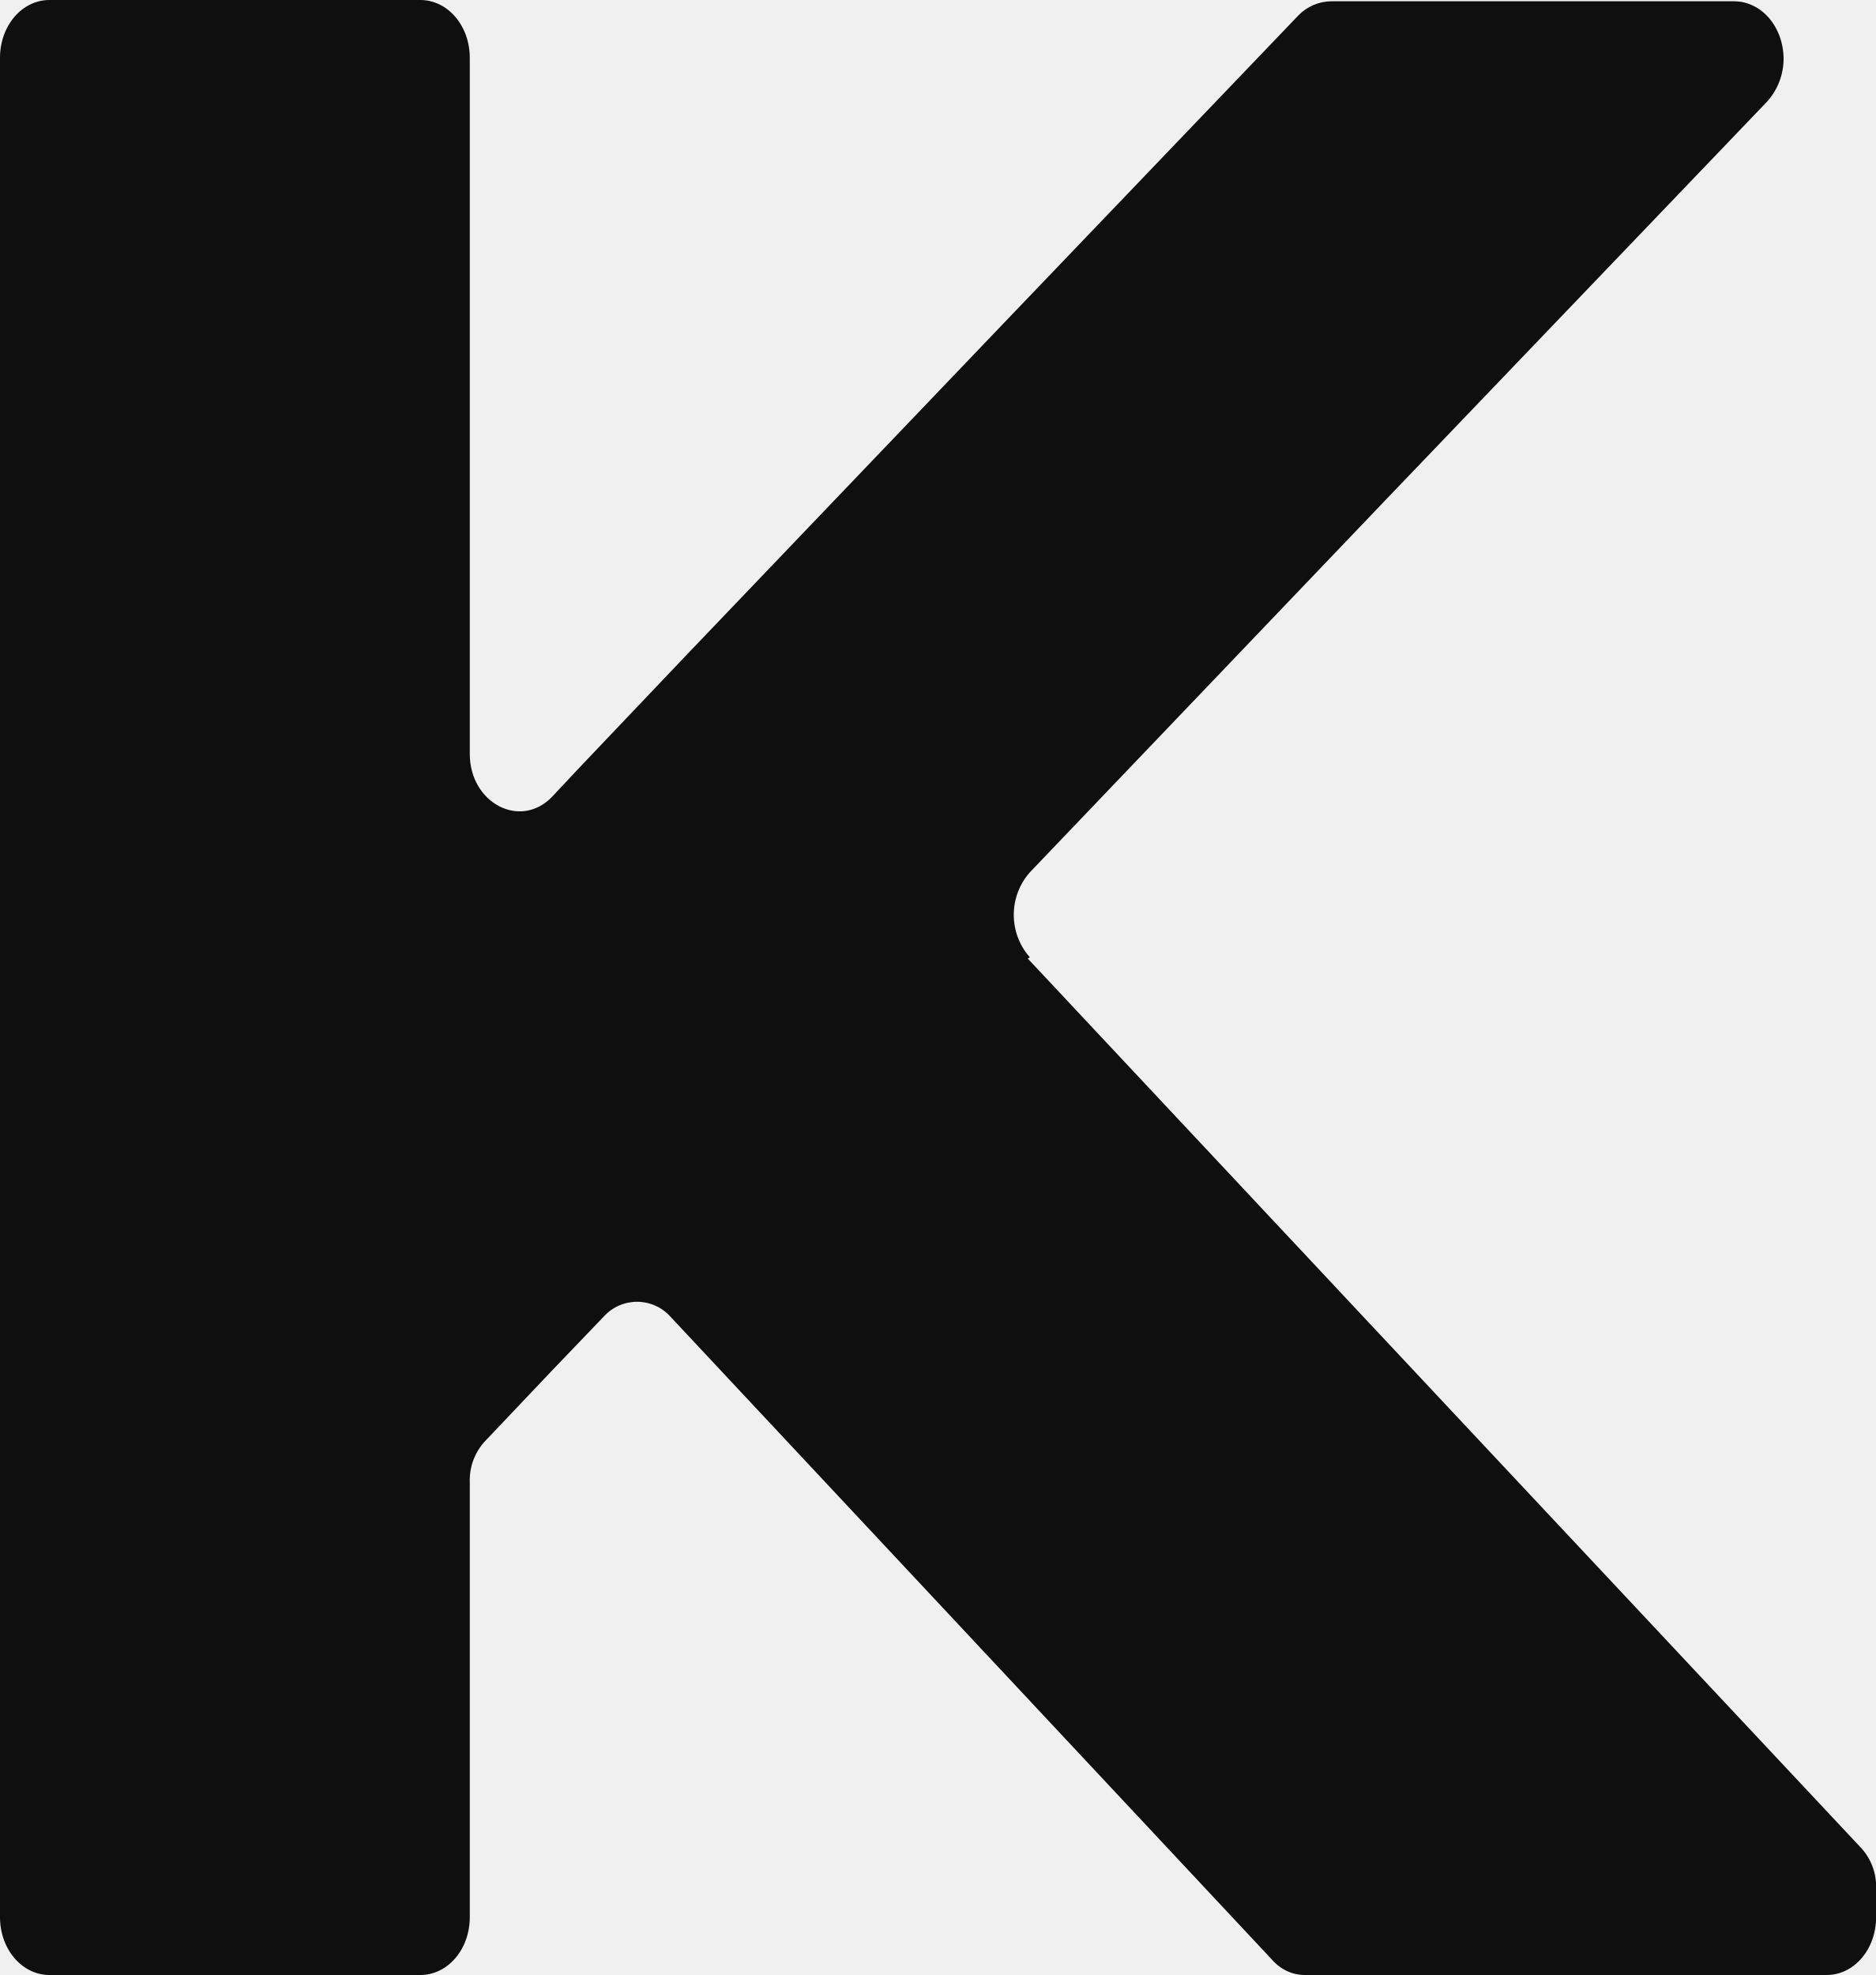
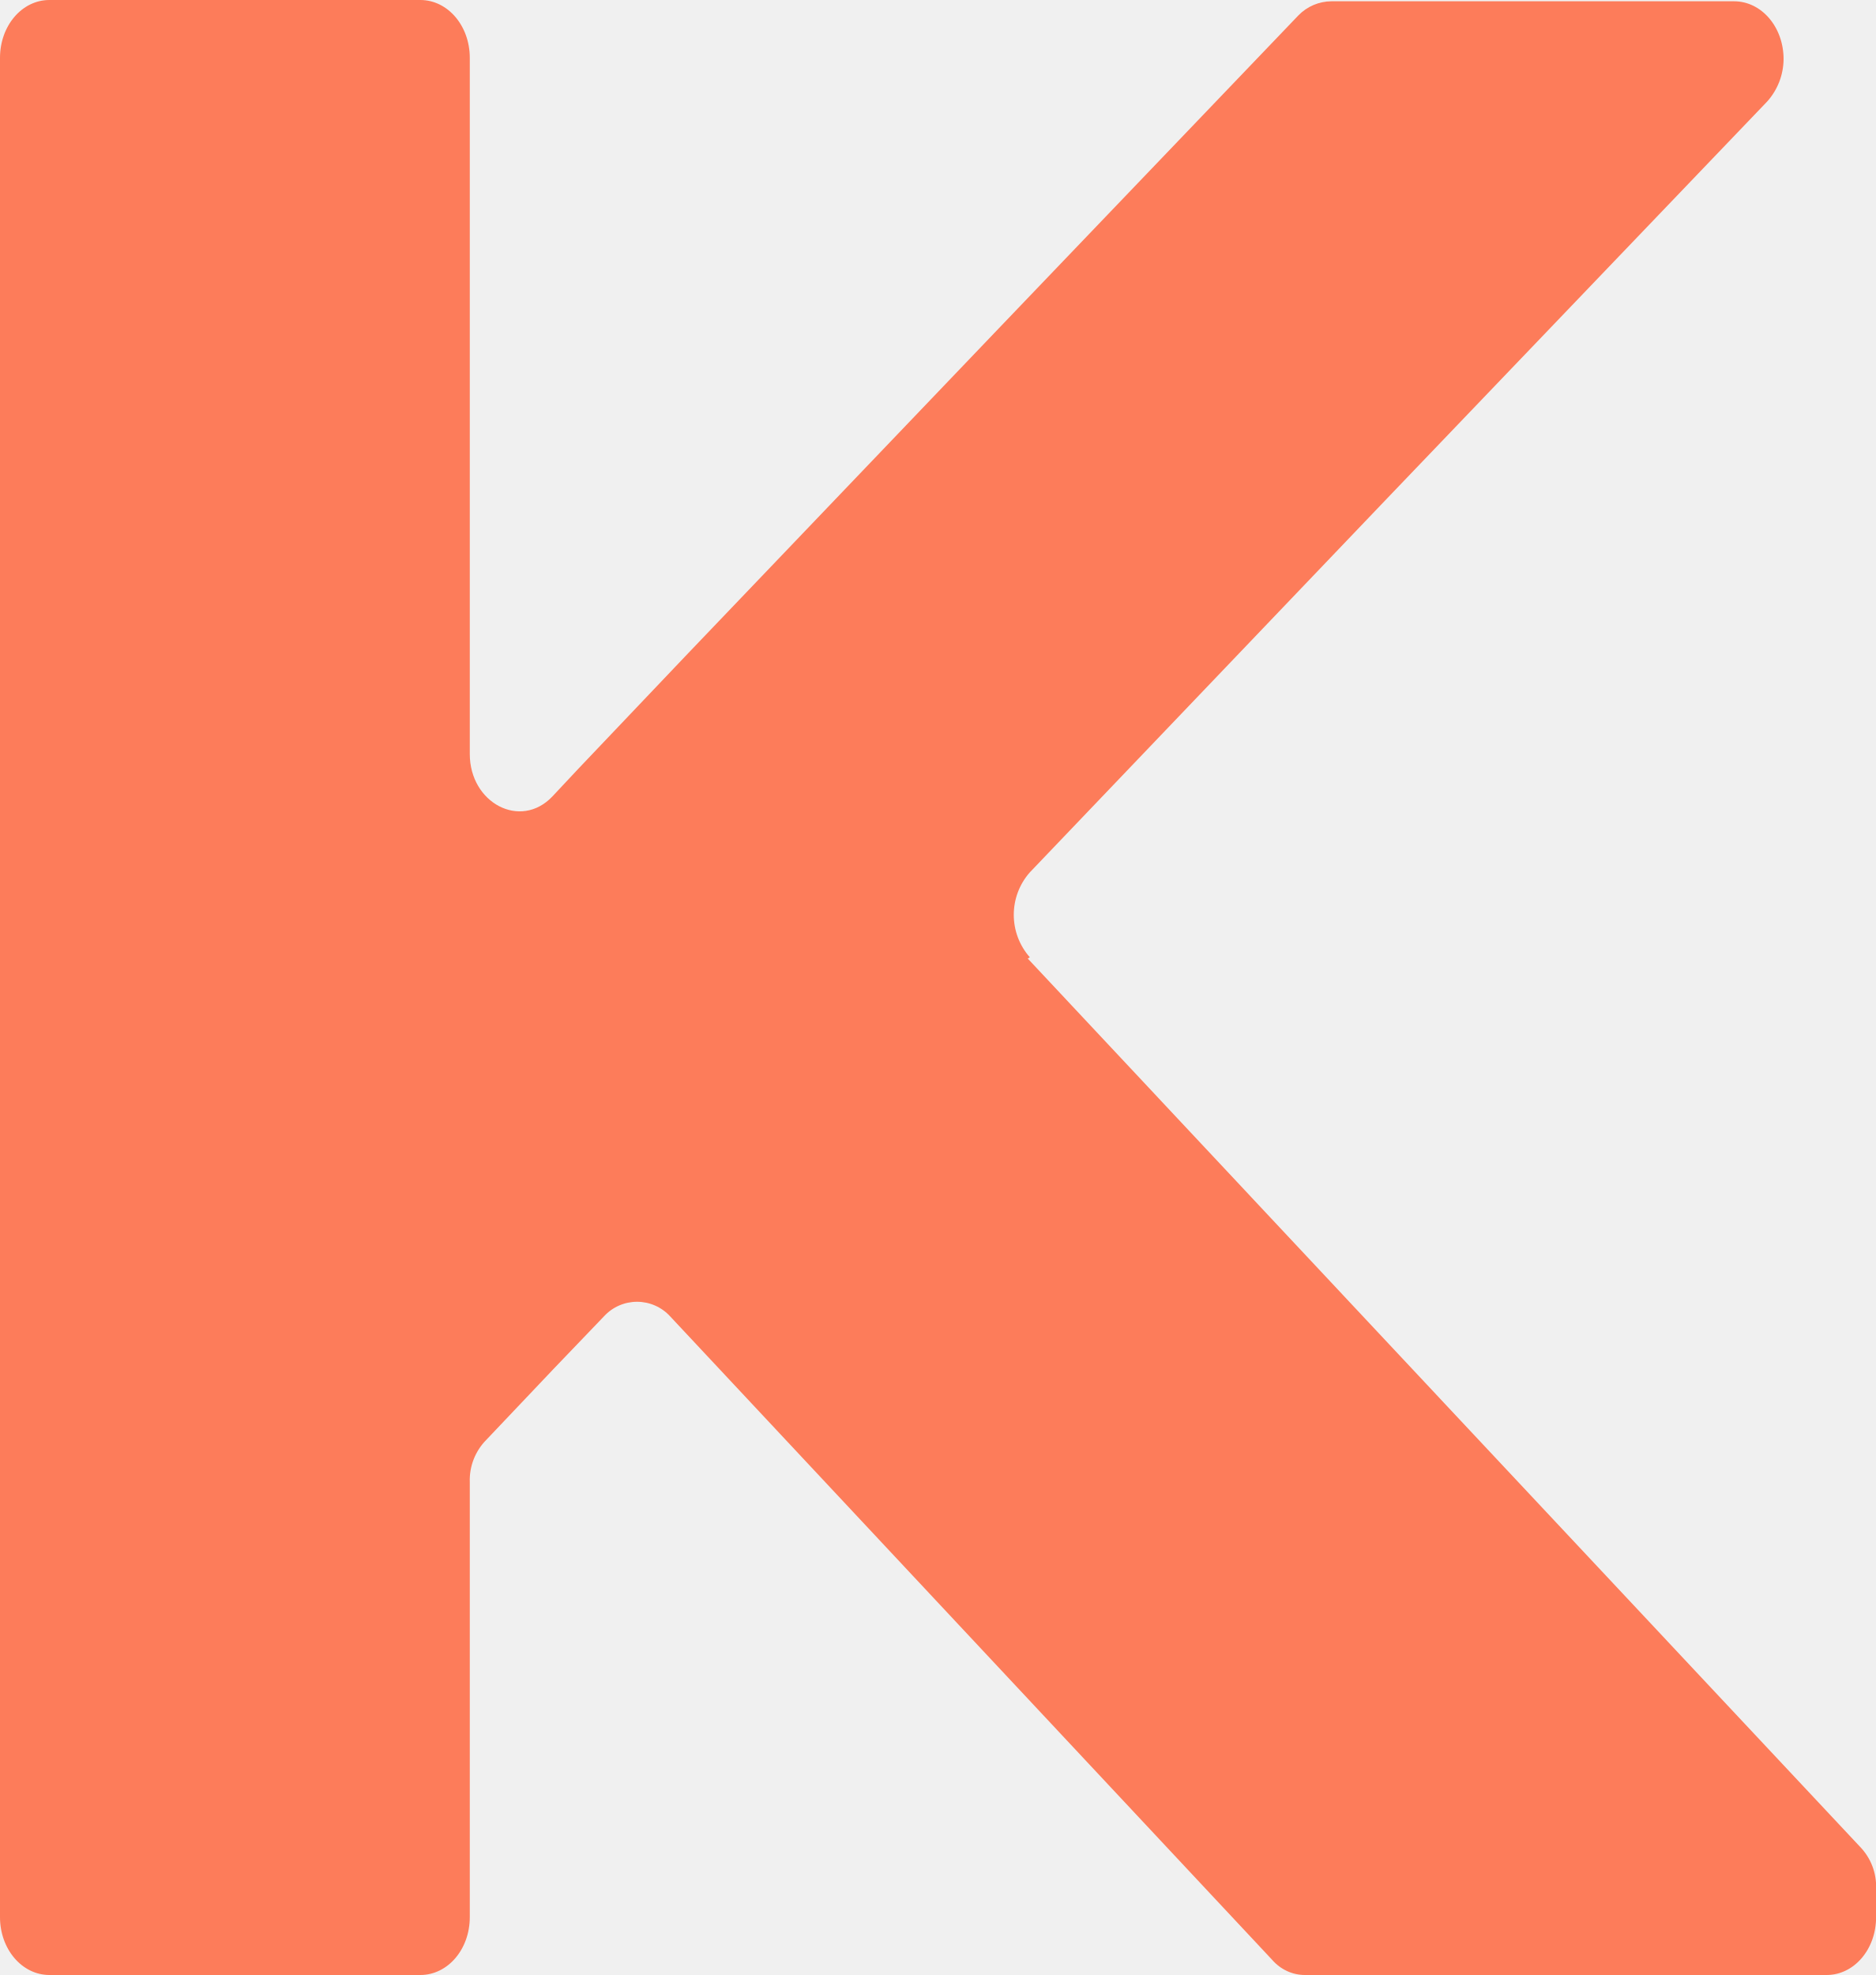
- <svg xmlns="http://www.w3.org/2000/svg" width="19" height="20" fill="none">
-   <path fill="#fff" d="M10.43 9.694a.65.65 0 0 1 0-.86l3.611-3.779 3.856-4.026a.65.65 0 0 0 .167-.43c0-.325-.223-.586-.502-.586h-4.078a.47.47 0 0 0-.334.143L10.13 3.31 6.965 6.62l-1.103 1.16-.268.286c-.323.339-.836.065-.836-.43V.586C4.758.261 4.535 0 4.257 0H.5C.223 0 0 .26 0 .586v18.828c0 .325.223.586.501.586h3.756c.278 0 .501-.26.501-.586V15.01a.58.58 0 0 1 .168-.43l.68-.717.512-.534a.454.454 0 0 1 .668 0l6.096 6.515c.09.104.212.156.334.156H18.5c.278 0 .501-.26.501-.586v-.287a.58.58 0 0 0-.167-.43l-4.335-4.625-4.09-4.365z" style="mix-blend-mode:difference" />
+ <svg xmlns="http://www.w3.org/2000/svg" width="19" height="20">
+   <path fill="#fd7c5a" d="M10.43 9.694a.65.65 0 0 1 0-.86l3.611-3.779 3.856-4.026a.65.65 0 0 0 .167-.43c0-.325-.223-.586-.502-.586h-4.078a.47.47 0 0 0-.334.143L10.13 3.31 6.965 6.62l-1.103 1.16-.268.286c-.323.339-.836.065-.836-.43V.586C4.758.261 4.535 0 4.257 0H.5C.223 0 0 .26 0 .586v18.828c0 .325.223.586.501.586h3.756c.278 0 .501-.26.501-.586V15.01a.58.58 0 0 1 .168-.43l.68-.717.512-.534a.454.454 0 0 1 .668 0l6.096 6.515c.09.104.212.156.334.156H18.5c.278 0 .501-.26.501-.586v-.287a.58.58 0 0 0-.167-.43l-4.335-4.625-4.09-4.365z" />
</svg>
